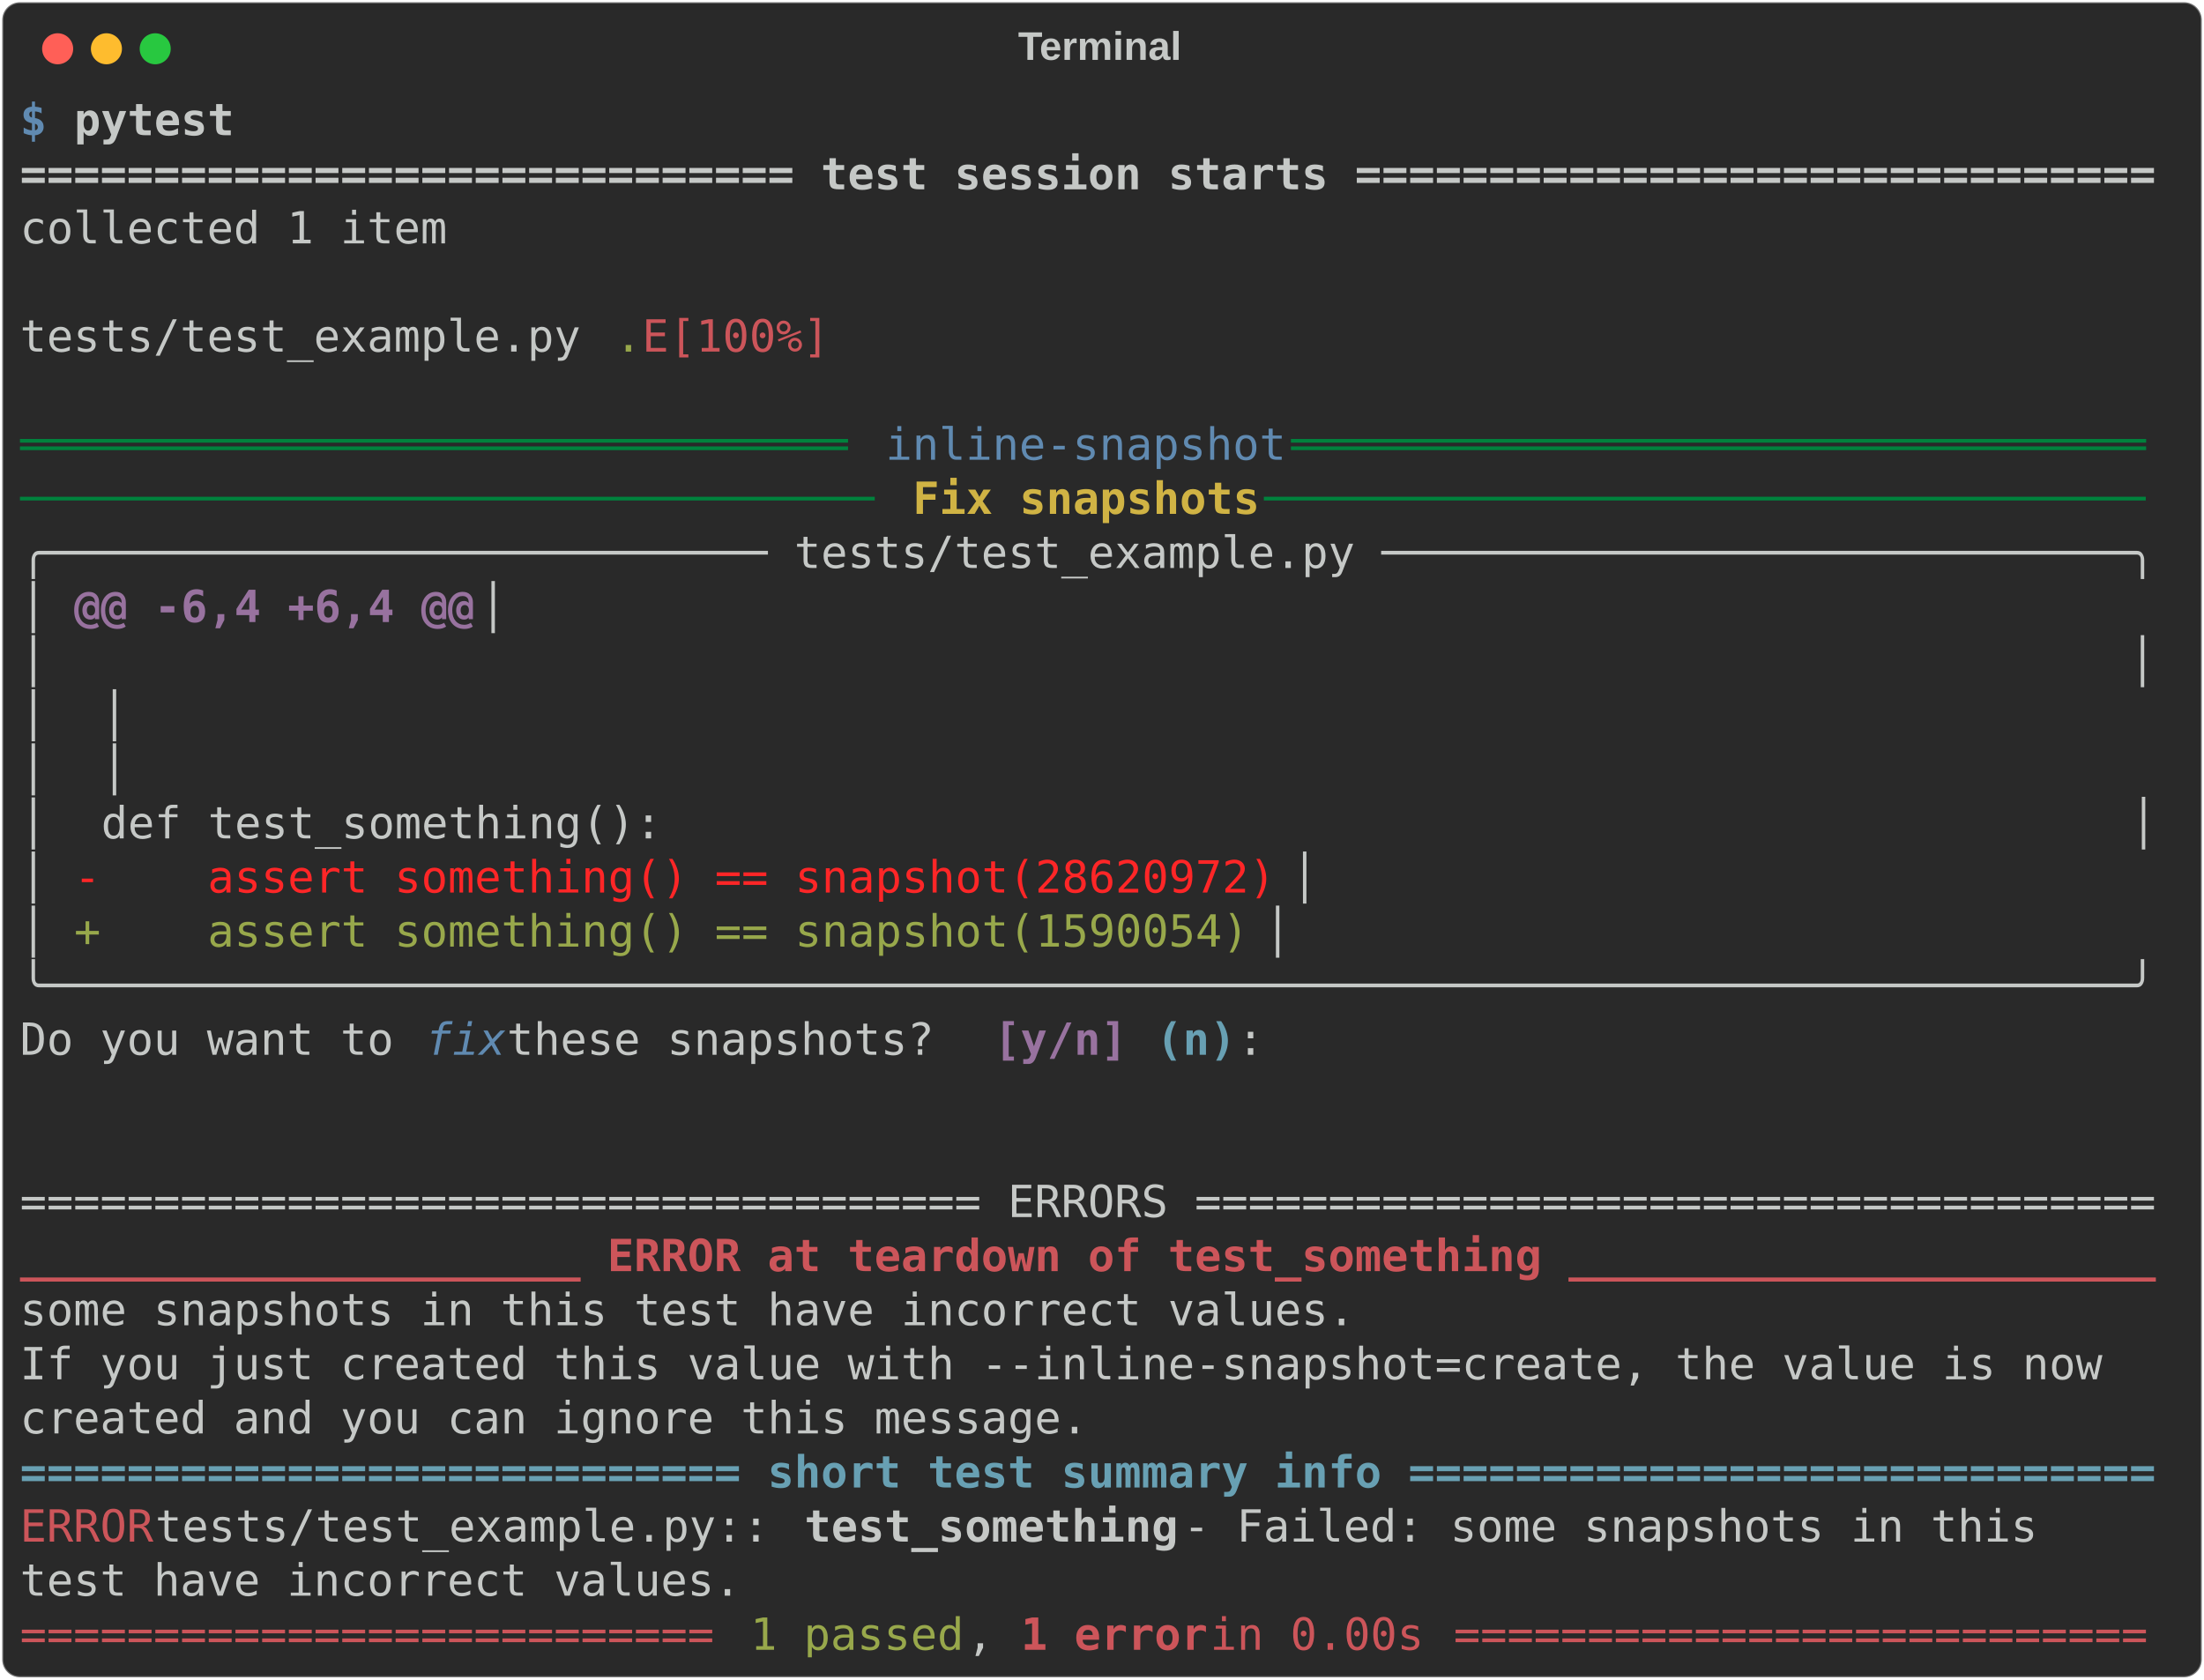
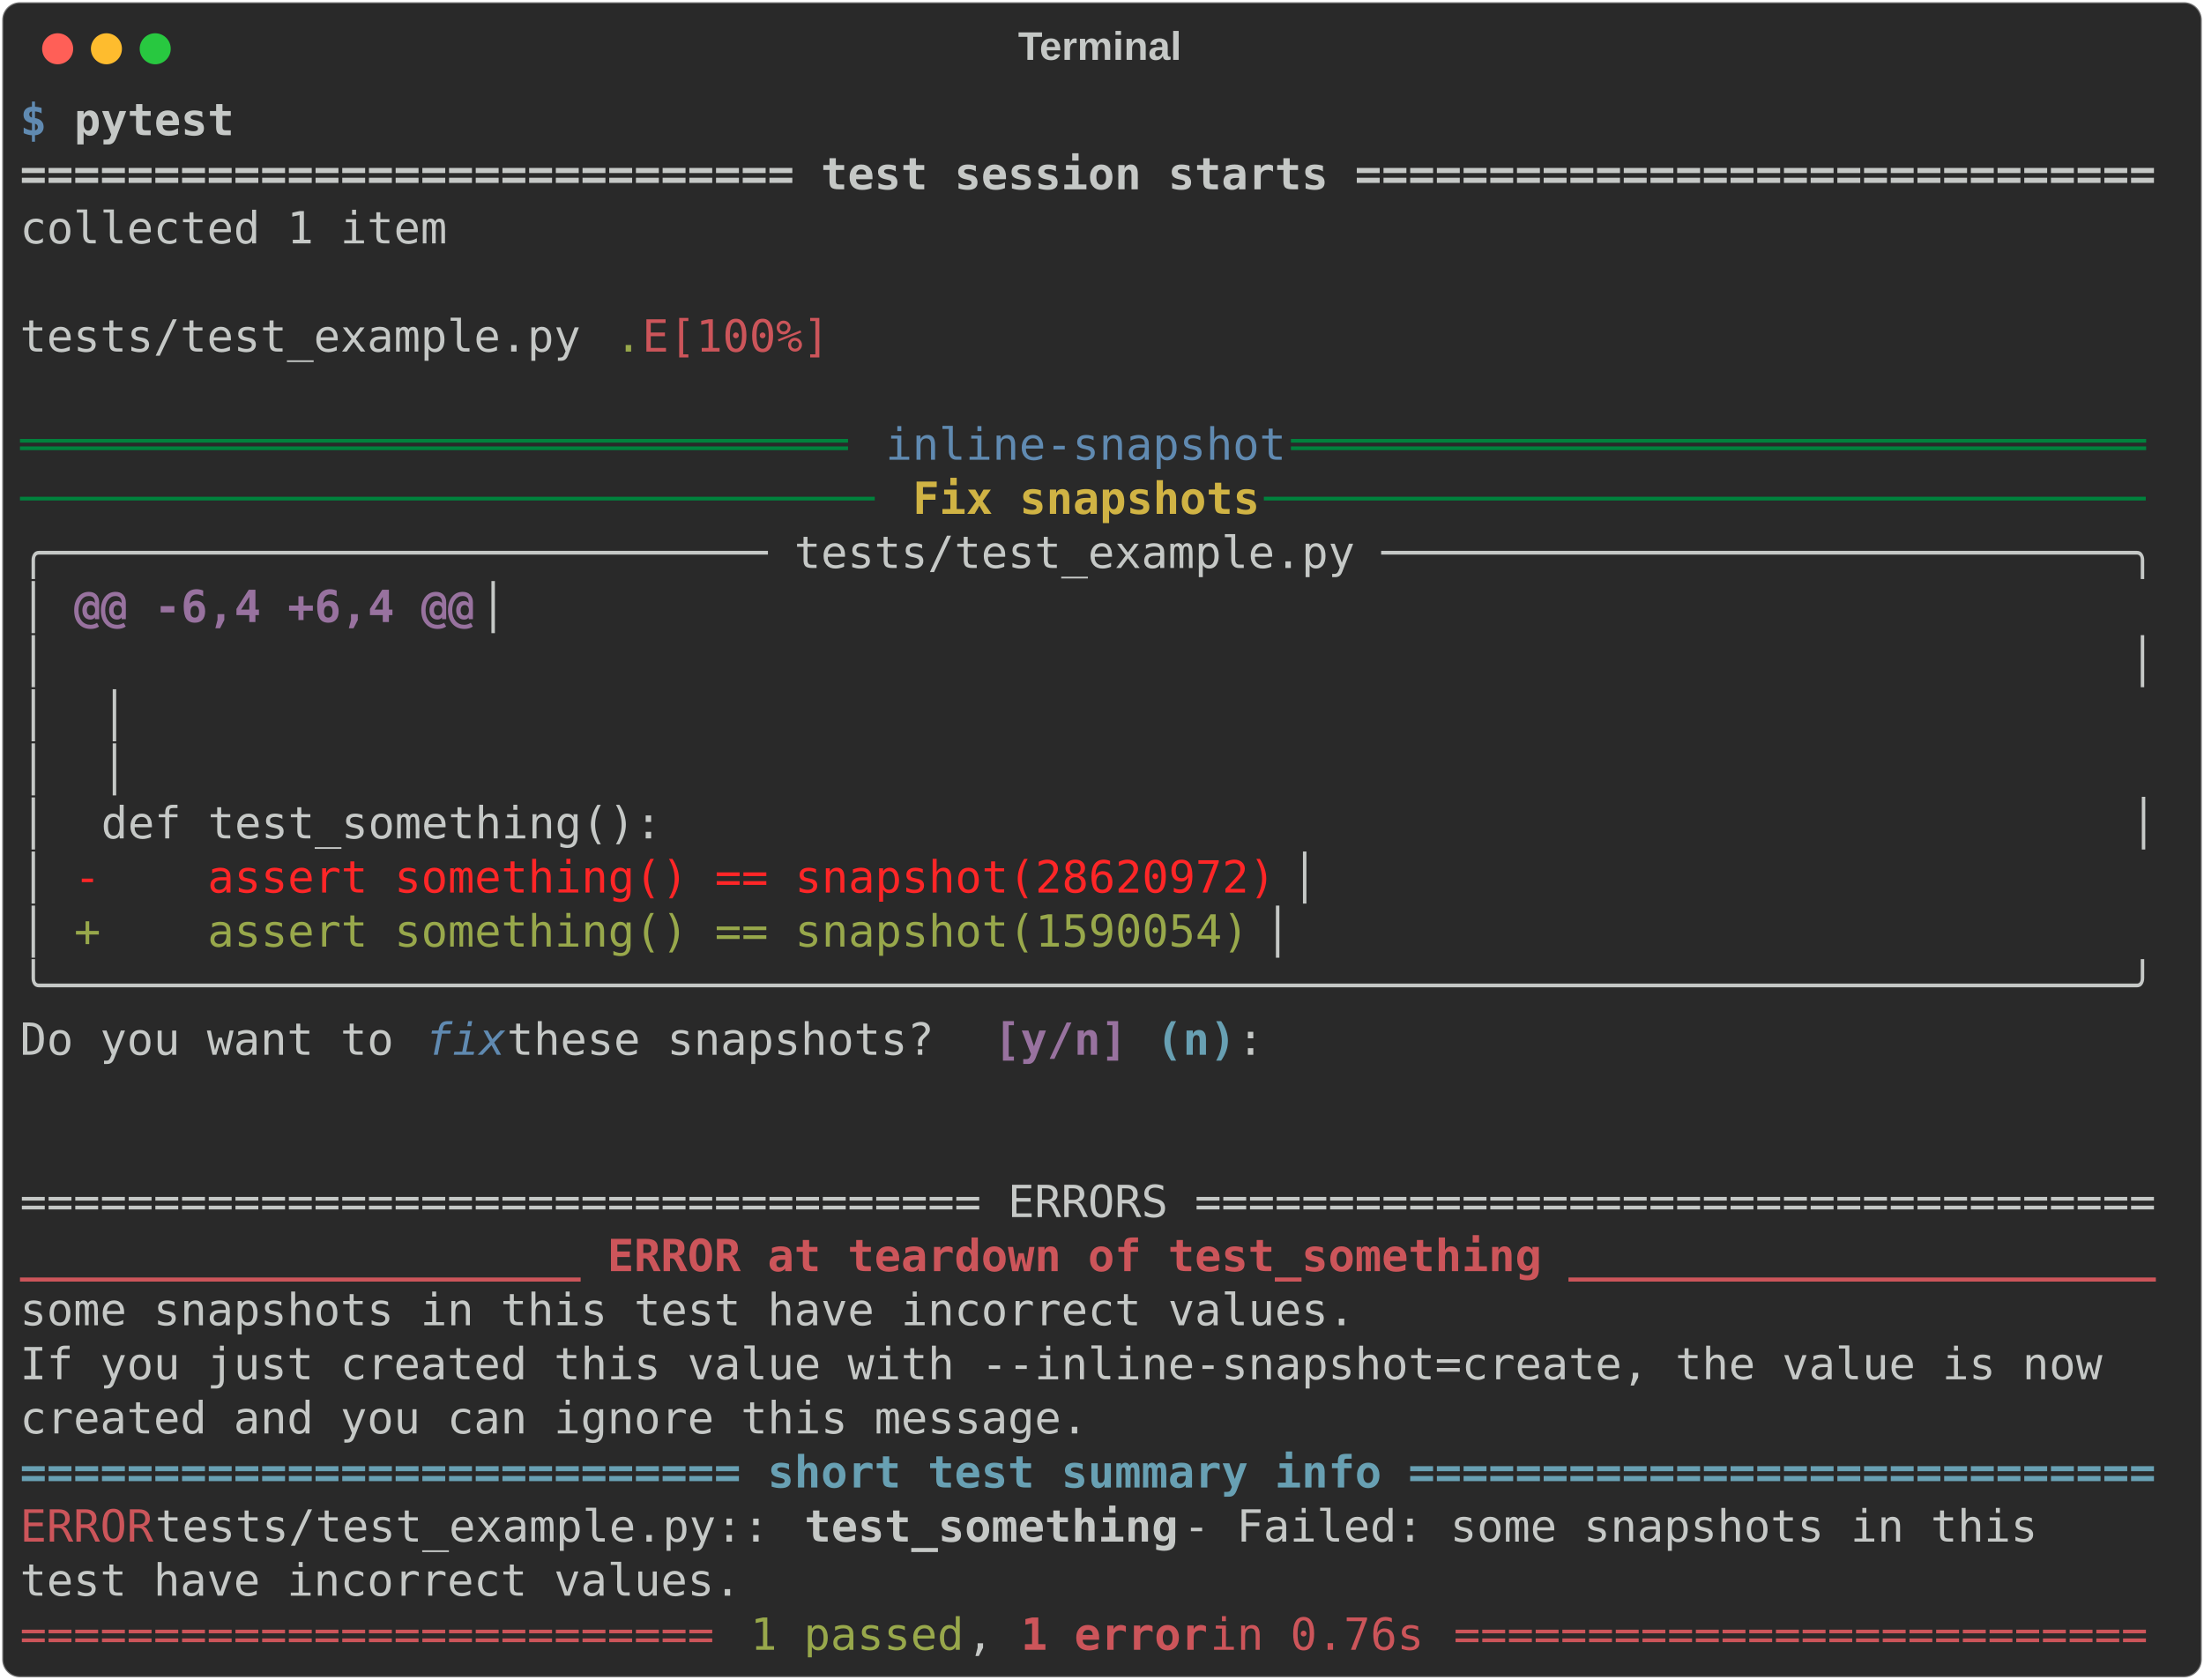
<svg xmlns="http://www.w3.org/2000/svg" class="rich-terminal" viewBox="0 0 994 757.6">
  <style>

    @font-face {
        font-family: "Fira Code";
        src: local("FiraCode-Regular"),
                url("https://cdnjs.cloudflare.com/ajax/libs/firacode/6.2.0/woff2/FiraCode-Regular.woff2") format("woff2"),
                url("https://cdnjs.cloudflare.com/ajax/libs/firacode/6.2.0/woff/FiraCode-Regular.woff") format("woff");
        font-style: normal;
        font-weight: 400;
    }
    @font-face {
        font-family: "Fira Code";
        src: local("FiraCode-Bold"),
                url("https://cdnjs.cloudflare.com/ajax/libs/firacode/6.2.0/woff2/FiraCode-Bold.woff2") format("woff2"),
                url("https://cdnjs.cloudflare.com/ajax/libs/firacode/6.2.0/woff/FiraCode-Bold.woff") format("woff");
        font-style: bold;
        font-weight: 700;
    }

-     .terminal-1085583572-matrix {
+     .terminal-1245360353-matrix {
        font-family: Fira Code, monospace;
        font-size: 20px;
        line-height: 24.4px;
        font-variant-east-asian: full-width;
    }

-     .terminal-1085583572-title {
+     .terminal-1245360353-title {
        font-size: 18px;
        font-weight: bold;
        font-family: arial;
    }

-     .terminal-1085583572-r1 { fill: #608ab1;font-weight: bold }
- .terminal-1085583572-r2 { fill: #c5c8c6 }
- .terminal-1085583572-r3 { fill: #c5c8c6;font-weight: bold }
- .terminal-1085583572-r4 { fill: #98a84b }
- .terminal-1085583572-r5 { fill: #cc555a }
- .terminal-1085583572-r6 { fill: #00823d }
- .terminal-1085583572-r7 { fill: #608ab1 }
- .terminal-1085583572-r8 { fill: #d0b344;font-weight: bold }
- .terminal-1085583572-r9 { fill: #98729f;font-weight: bold }
- .terminal-1085583572-r10 { fill: #ff2627 }
- .terminal-1085583572-r11 { fill: #608ab1;font-style: italic; }
- .terminal-1085583572-r12 { fill: #68a0b3;font-weight: bold }
- .terminal-1085583572-r13 { fill: #cc555a;font-weight: bold }
+     .terminal-1245360353-r1 { fill: #608ab1;font-weight: bold }
+ .terminal-1245360353-r2 { fill: #c5c8c6 }
+ .terminal-1245360353-r3 { fill: #c5c8c6;font-weight: bold }
+ .terminal-1245360353-r4 { fill: #98a84b }
+ .terminal-1245360353-r5 { fill: #cc555a }
+ .terminal-1245360353-r6 { fill: #00823d }
+ .terminal-1245360353-r7 { fill: #608ab1 }
+ .terminal-1245360353-r8 { fill: #d0b344;font-weight: bold }
+ .terminal-1245360353-r9 { fill: #98729f;font-weight: bold }
+ .terminal-1245360353-r10 { fill: #ff2627 }
+ .terminal-1245360353-r11 { fill: #608ab1;font-style: italic; }
+ .terminal-1245360353-r12 { fill: #68a0b3;font-weight: bold }
+ .terminal-1245360353-r13 { fill: #cc555a;font-weight: bold }
    </style>
  <defs>
-     <clipPath id="terminal-1085583572-clip-terminal">
+     <clipPath id="terminal-1245360353-clip-terminal">
      <rect x="0" y="0" width="975.0" height="706.6" />
    </clipPath>
-     <clipPath id="terminal-1085583572-line-0">
+     <clipPath id="terminal-1245360353-line-0">
      <rect x="0" y="1.5" width="976" height="24.65" />
    </clipPath>
-     <clipPath id="terminal-1085583572-line-1">
+     <clipPath id="terminal-1245360353-line-1">
      <rect x="0" y="25.9" width="976" height="24.65" />
    </clipPath>
-     <clipPath id="terminal-1085583572-line-2">
+     <clipPath id="terminal-1245360353-line-2">
      <rect x="0" y="50.3" width="976" height="24.65" />
    </clipPath>
-     <clipPath id="terminal-1085583572-line-3">
+     <clipPath id="terminal-1245360353-line-3">
      <rect x="0" y="74.7" width="976" height="24.65" />
    </clipPath>
-     <clipPath id="terminal-1085583572-line-4">
+     <clipPath id="terminal-1245360353-line-4">
      <rect x="0" y="99.1" width="976" height="24.65" />
    </clipPath>
-     <clipPath id="terminal-1085583572-line-5">
+     <clipPath id="terminal-1245360353-line-5">
      <rect x="0" y="123.5" width="976" height="24.65" />
    </clipPath>
-     <clipPath id="terminal-1085583572-line-6">
+     <clipPath id="terminal-1245360353-line-6">
      <rect x="0" y="147.9" width="976" height="24.65" />
    </clipPath>
-     <clipPath id="terminal-1085583572-line-7">
+     <clipPath id="terminal-1245360353-line-7">
      <rect x="0" y="172.3" width="976" height="24.65" />
    </clipPath>
-     <clipPath id="terminal-1085583572-line-8">
+     <clipPath id="terminal-1245360353-line-8">
      <rect x="0" y="196.7" width="976" height="24.65" />
    </clipPath>
-     <clipPath id="terminal-1085583572-line-9">
+     <clipPath id="terminal-1245360353-line-9">
      <rect x="0" y="221.1" width="976" height="24.65" />
    </clipPath>
-     <clipPath id="terminal-1085583572-line-10">
+     <clipPath id="terminal-1245360353-line-10">
      <rect x="0" y="245.5" width="976" height="24.65" />
    </clipPath>
-     <clipPath id="terminal-1085583572-line-11">
+     <clipPath id="terminal-1245360353-line-11">
      <rect x="0" y="269.9" width="976" height="24.65" />
    </clipPath>
-     <clipPath id="terminal-1085583572-line-12">
+     <clipPath id="terminal-1245360353-line-12">
      <rect x="0" y="294.3" width="976" height="24.65" />
    </clipPath>
-     <clipPath id="terminal-1085583572-line-13">
+     <clipPath id="terminal-1245360353-line-13">
      <rect x="0" y="318.7" width="976" height="24.65" />
    </clipPath>
-     <clipPath id="terminal-1085583572-line-14">
+     <clipPath id="terminal-1245360353-line-14">
      <rect x="0" y="343.1" width="976" height="24.65" />
    </clipPath>
-     <clipPath id="terminal-1085583572-line-15">
+     <clipPath id="terminal-1245360353-line-15">
      <rect x="0" y="367.5" width="976" height="24.65" />
    </clipPath>
-     <clipPath id="terminal-1085583572-line-16">
+     <clipPath id="terminal-1245360353-line-16">
      <rect x="0" y="391.9" width="976" height="24.65" />
    </clipPath>
-     <clipPath id="terminal-1085583572-line-17">
+     <clipPath id="terminal-1245360353-line-17">
      <rect x="0" y="416.3" width="976" height="24.65" />
    </clipPath>
-     <clipPath id="terminal-1085583572-line-18">
+     <clipPath id="terminal-1245360353-line-18">
      <rect x="0" y="440.7" width="976" height="24.65" />
    </clipPath>
-     <clipPath id="terminal-1085583572-line-19">
+     <clipPath id="terminal-1245360353-line-19">
      <rect x="0" y="465.1" width="976" height="24.65" />
    </clipPath>
-     <clipPath id="terminal-1085583572-line-20">
+     <clipPath id="terminal-1245360353-line-20">
      <rect x="0" y="489.5" width="976" height="24.65" />
    </clipPath>
-     <clipPath id="terminal-1085583572-line-21">
+     <clipPath id="terminal-1245360353-line-21">
      <rect x="0" y="513.9" width="976" height="24.65" />
    </clipPath>
-     <clipPath id="terminal-1085583572-line-22">
+     <clipPath id="terminal-1245360353-line-22">
      <rect x="0" y="538.3" width="976" height="24.65" />
    </clipPath>
-     <clipPath id="terminal-1085583572-line-23">
+     <clipPath id="terminal-1245360353-line-23">
      <rect x="0" y="562.7" width="976" height="24.65" />
    </clipPath>
-     <clipPath id="terminal-1085583572-line-24">
+     <clipPath id="terminal-1245360353-line-24">
      <rect x="0" y="587.1" width="976" height="24.65" />
    </clipPath>
-     <clipPath id="terminal-1085583572-line-25">
+     <clipPath id="terminal-1245360353-line-25">
      <rect x="0" y="611.5" width="976" height="24.65" />
    </clipPath>
-     <clipPath id="terminal-1085583572-line-26">
+     <clipPath id="terminal-1245360353-line-26">
      <rect x="0" y="635.9" width="976" height="24.65" />
    </clipPath>
-     <clipPath id="terminal-1085583572-line-27">
+     <clipPath id="terminal-1245360353-line-27">
      <rect x="0" y="660.3" width="976" height="24.65" />
    </clipPath>
  </defs>
  <rect fill="#292929" stroke="rgba(255,255,255,0.35)" stroke-width="1" x="1" y="1" width="992" height="755.6" rx="8" />
-   <text class="terminal-1085583572-title" fill="#c5c8c6" text-anchor="middle" x="496" y="27">Terminal</text>
+   <text class="terminal-1245360353-title" fill="#c5c8c6" text-anchor="middle" x="496" y="27">Terminal</text>
  <g transform="translate(26,22)">
    <circle cx="0" cy="0" r="7" fill="#ff5f57" />
    <circle cx="22" cy="0" r="7" fill="#febc2e" />
    <circle cx="44" cy="0" r="7" fill="#28c840" />
  </g>
-   <g transform="translate(9, 41)" clip-path="url(#terminal-1085583572-clip-terminal)">
-     <g class="terminal-1085583572-matrix">
-       <text class="terminal-1085583572-r1" x="0" y="20" textLength="12.2" clip-path="url(#terminal-1085583572-line-0)">$</text>
-       <text class="terminal-1085583572-r3" x="24.4" y="20" textLength="73.2" clip-path="url(#terminal-1085583572-line-0)">pytest</text>
-       <text class="terminal-1085583572-r2" x="976" y="20" textLength="12.2" clip-path="url(#terminal-1085583572-line-0)">
- </text>
-       <text class="terminal-1085583572-r3" x="0" y="44.4" textLength="976" clip-path="url(#terminal-1085583572-line-1)">============================= test session starts ==============================</text>
-       <text class="terminal-1085583572-r2" x="976" y="44.4" textLength="12.2" clip-path="url(#terminal-1085583572-line-1)">
- </text>
-       <text class="terminal-1085583572-r2" x="0" y="68.8" textLength="195.2" clip-path="url(#terminal-1085583572-line-2)">collected 1 item</text>
-       <text class="terminal-1085583572-r2" x="976" y="68.8" textLength="12.2" clip-path="url(#terminal-1085583572-line-2)">
- </text>
-       <text class="terminal-1085583572-r2" x="976" y="93.2" textLength="12.2" clip-path="url(#terminal-1085583572-line-3)">
- </text>
-       <text class="terminal-1085583572-r2" x="0" y="117.6" textLength="268.4" clip-path="url(#terminal-1085583572-line-4)">tests/test_example.py </text>
-       <text class="terminal-1085583572-r4" x="268.4" y="117.6" textLength="12.2" clip-path="url(#terminal-1085583572-line-4)">.</text>
-       <text class="terminal-1085583572-r5" x="280.6" y="117.6" textLength="12.2" clip-path="url(#terminal-1085583572-line-4)">E</text>
-       <text class="terminal-1085583572-r5" x="292.8" y="117.6" textLength="671" clip-path="url(#terminal-1085583572-line-4)">                                                 [100%]</text>
-       <text class="terminal-1085583572-r2" x="976" y="117.6" textLength="12.2" clip-path="url(#terminal-1085583572-line-4)">
- </text>
-       <text class="terminal-1085583572-r2" x="976" y="142" textLength="12.2" clip-path="url(#terminal-1085583572-line-5)">
- </text>
-       <text class="terminal-1085583572-r6" x="0" y="166.4" textLength="390.4" clip-path="url(#terminal-1085583572-line-6)">═══════════════════════════════ </text>
-       <text class="terminal-1085583572-r7" x="390.4" y="166.4" textLength="183" clip-path="url(#terminal-1085583572-line-6)">inline-snapshot</text>
-       <text class="terminal-1085583572-r6" x="573.4" y="166.4" textLength="402.6" clip-path="url(#terminal-1085583572-line-6)"> ════════════════════════════════</text>
-       <text class="terminal-1085583572-r2" x="976" y="166.4" textLength="12.2" clip-path="url(#terminal-1085583572-line-6)">
- </text>
-       <text class="terminal-1085583572-r6" x="0" y="190.8" textLength="402.6" clip-path="url(#terminal-1085583572-line-7)">──────────────────────────────── </text>
-       <text class="terminal-1085583572-r8" x="402.6" y="190.8" textLength="158.6" clip-path="url(#terminal-1085583572-line-7)">Fix snapshots</text>
-       <text class="terminal-1085583572-r6" x="561.2" y="190.8" textLength="414.8" clip-path="url(#terminal-1085583572-line-7)"> ─────────────────────────────────</text>
-       <text class="terminal-1085583572-r2" x="976" y="190.8" textLength="12.2" clip-path="url(#terminal-1085583572-line-7)">
- </text>
-       <text class="terminal-1085583572-r2" x="0" y="215.2" textLength="976" clip-path="url(#terminal-1085583572-line-8)">╭─────────────────────────── tests/test_example.py ────────────────────────────╮</text>
-       <text class="terminal-1085583572-r2" x="976" y="215.2" textLength="12.2" clip-path="url(#terminal-1085583572-line-8)">
- </text>
-       <text class="terminal-1085583572-r2" x="0" y="239.6" textLength="24.4" clip-path="url(#terminal-1085583572-line-9)">│ </text>
-       <text class="terminal-1085583572-r9" x="24.4" y="239.6" textLength="183" clip-path="url(#terminal-1085583572-line-9)">@@ -6,4 +6,4 @@</text>
-       <text class="terminal-1085583572-r2" x="207.4" y="239.6" textLength="768.6" clip-path="url(#terminal-1085583572-line-9)">                                                              │</text>
-       <text class="terminal-1085583572-r2" x="976" y="239.6" textLength="12.2" clip-path="url(#terminal-1085583572-line-9)">
- </text>
-       <text class="terminal-1085583572-r2" x="0" y="264" textLength="976" clip-path="url(#terminal-1085583572-line-10)">│                                                                              │</text>
-       <text class="terminal-1085583572-r2" x="976" y="264" textLength="12.2" clip-path="url(#terminal-1085583572-line-10)">
- </text>
-       <text class="terminal-1085583572-r2" x="0" y="288.4" textLength="24.4" clip-path="url(#terminal-1085583572-line-11)">│ </text>
-       <text class="terminal-1085583572-r2" x="36.6" y="288.4" textLength="939.4" clip-path="url(#terminal-1085583572-line-11)">                                                                            │</text>
-       <text class="terminal-1085583572-r2" x="976" y="288.4" textLength="12.2" clip-path="url(#terminal-1085583572-line-11)">
- </text>
-       <text class="terminal-1085583572-r2" x="0" y="312.8" textLength="24.4" clip-path="url(#terminal-1085583572-line-12)">│ </text>
-       <text class="terminal-1085583572-r2" x="36.6" y="312.8" textLength="939.4" clip-path="url(#terminal-1085583572-line-12)">                                                                            │</text>
-       <text class="terminal-1085583572-r2" x="976" y="312.8" textLength="12.2" clip-path="url(#terminal-1085583572-line-12)">
- </text>
-       <text class="terminal-1085583572-r2" x="0" y="337.2" textLength="24.4" clip-path="url(#terminal-1085583572-line-13)">│ </text>
-       <text class="terminal-1085583572-r2" x="36.6" y="337.2" textLength="939.4" clip-path="url(#terminal-1085583572-line-13)">def test_something():                                                       │</text>
-       <text class="terminal-1085583572-r2" x="976" y="337.2" textLength="12.2" clip-path="url(#terminal-1085583572-line-13)">
- </text>
-       <text class="terminal-1085583572-r2" x="0" y="361.6" textLength="24.4" clip-path="url(#terminal-1085583572-line-14)">│ </text>
-       <text class="terminal-1085583572-r10" x="24.4" y="361.6" textLength="549" clip-path="url(#terminal-1085583572-line-14)">-    assert something() == snapshot(28620972)</text>
-       <text class="terminal-1085583572-r2" x="573.4" y="361.6" textLength="402.6" clip-path="url(#terminal-1085583572-line-14)">                                │</text>
-       <text class="terminal-1085583572-r2" x="976" y="361.6" textLength="12.2" clip-path="url(#terminal-1085583572-line-14)">
- </text>
-       <text class="terminal-1085583572-r2" x="0" y="386" textLength="24.4" clip-path="url(#terminal-1085583572-line-15)">│ </text>
-       <text class="terminal-1085583572-r4" x="24.4" y="386" textLength="536.8" clip-path="url(#terminal-1085583572-line-15)">+    assert something() == snapshot(1590054)</text>
-       <text class="terminal-1085583572-r2" x="561.2" y="386" textLength="414.8" clip-path="url(#terminal-1085583572-line-15)">                                 │</text>
-       <text class="terminal-1085583572-r2" x="976" y="386" textLength="12.2" clip-path="url(#terminal-1085583572-line-15)">
- </text>
-       <text class="terminal-1085583572-r2" x="0" y="410.4" textLength="976" clip-path="url(#terminal-1085583572-line-16)">╰──────────────────────────────────────────────────────────────────────────────╯</text>
-       <text class="terminal-1085583572-r2" x="976" y="410.4" textLength="12.2" clip-path="url(#terminal-1085583572-line-16)">
- </text>
-       <text class="terminal-1085583572-r2" x="0" y="434.8" textLength="183" clip-path="url(#terminal-1085583572-line-17)">Do you want to </text>
-       <text class="terminal-1085583572-r11" x="183" y="434.8" textLength="36.6" clip-path="url(#terminal-1085583572-line-17)">fix</text>
-       <text class="terminal-1085583572-r2" x="219.6" y="434.8" textLength="219.6" clip-path="url(#terminal-1085583572-line-17)"> these snapshots? </text>
-       <text class="terminal-1085583572-r9" x="439.2" y="434.8" textLength="61" clip-path="url(#terminal-1085583572-line-17)">[y/n]</text>
-       <text class="terminal-1085583572-r12" x="512.4" y="434.8" textLength="36.6" clip-path="url(#terminal-1085583572-line-17)">(n)</text>
-       <text class="terminal-1085583572-r2" x="549" y="434.8" textLength="24.4" clip-path="url(#terminal-1085583572-line-17)">: </text>
-       <text class="terminal-1085583572-r2" x="976" y="434.8" textLength="12.2" clip-path="url(#terminal-1085583572-line-17)">
- </text>
-       <text class="terminal-1085583572-r2" x="976" y="459.2" textLength="12.2" clip-path="url(#terminal-1085583572-line-18)">
- </text>
-       <text class="terminal-1085583572-r2" x="976" y="483.6" textLength="12.2" clip-path="url(#terminal-1085583572-line-19)">
- </text>
-       <text class="terminal-1085583572-r2" x="0" y="508" textLength="976" clip-path="url(#terminal-1085583572-line-20)">==================================== ERRORS ====================================</text>
-       <text class="terminal-1085583572-r2" x="976" y="508" textLength="12.2" clip-path="url(#terminal-1085583572-line-20)">
- </text>
-       <text class="terminal-1085583572-r13" x="0" y="532.4" textLength="976" clip-path="url(#terminal-1085583572-line-21)">_____________________ ERROR at teardown of test_something ______________________</text>
-       <text class="terminal-1085583572-r2" x="976" y="532.4" textLength="12.2" clip-path="url(#terminal-1085583572-line-21)">
- </text>
-       <text class="terminal-1085583572-r2" x="0" y="556.8" textLength="610" clip-path="url(#terminal-1085583572-line-22)">some snapshots in this test have incorrect values.</text>
-       <text class="terminal-1085583572-r2" x="976" y="556.8" textLength="12.2" clip-path="url(#terminal-1085583572-line-22)">
- </text>
-       <text class="terminal-1085583572-r2" x="0" y="581.2" textLength="963.8" clip-path="url(#terminal-1085583572-line-23)">If you just created this value with --inline-snapshot=create, the value is now </text>
-       <text class="terminal-1085583572-r2" x="976" y="581.2" textLength="12.2" clip-path="url(#terminal-1085583572-line-23)">
- </text>
-       <text class="terminal-1085583572-r2" x="0" y="605.6" textLength="488" clip-path="url(#terminal-1085583572-line-24)">created and you can ignore this message.</text>
-       <text class="terminal-1085583572-r2" x="976" y="605.6" textLength="12.2" clip-path="url(#terminal-1085583572-line-24)">
- </text>
-       <text class="terminal-1085583572-r12" x="0" y="630" textLength="976" clip-path="url(#terminal-1085583572-line-25)">=========================== short test summary info ============================</text>
-       <text class="terminal-1085583572-r2" x="976" y="630" textLength="12.2" clip-path="url(#terminal-1085583572-line-25)">
- </text>
-       <text class="terminal-1085583572-r5" x="0" y="654.4" textLength="61" clip-path="url(#terminal-1085583572-line-26)">ERROR</text>
-       <text class="terminal-1085583572-r2" x="61" y="654.4" textLength="292.8" clip-path="url(#terminal-1085583572-line-26)"> tests/test_example.py::</text>
-       <text class="terminal-1085583572-r3" x="353.8" y="654.4" textLength="170.8" clip-path="url(#terminal-1085583572-line-26)">test_something</text>
-       <text class="terminal-1085583572-r2" x="524.6" y="654.4" textLength="414.8" clip-path="url(#terminal-1085583572-line-26)"> - Failed: some snapshots in this </text>
-       <text class="terminal-1085583572-r2" x="976" y="654.4" textLength="12.2" clip-path="url(#terminal-1085583572-line-26)">
- </text>
-       <text class="terminal-1085583572-r2" x="0" y="678.8" textLength="329.4" clip-path="url(#terminal-1085583572-line-27)">test have incorrect values.</text>
-       <text class="terminal-1085583572-r2" x="976" y="678.8" textLength="12.2" clip-path="url(#terminal-1085583572-line-27)">
- </text>
-       <text class="terminal-1085583572-r5" x="0" y="703.2" textLength="329.4" clip-path="url(#terminal-1085583572-line-28)">========================== </text>
-       <text class="terminal-1085583572-r4" x="329.4" y="703.2" textLength="97.6" clip-path="url(#terminal-1085583572-line-28)">1 passed</text>
-       <text class="terminal-1085583572-r2" x="427" y="703.2" textLength="24.4" clip-path="url(#terminal-1085583572-line-28)">, </text>
-       <text class="terminal-1085583572-r13" x="451.4" y="703.2" textLength="85.4" clip-path="url(#terminal-1085583572-line-28)">1 error</text>
-       <text class="terminal-1085583572-r5" x="536.8" y="703.2" textLength="109.8" clip-path="url(#terminal-1085583572-line-28)"> in 0.00s</text>
-       <text class="terminal-1085583572-r5" x="646.6" y="703.2" textLength="329.4" clip-path="url(#terminal-1085583572-line-28)"> ==========================</text>
-       <text class="terminal-1085583572-r2" x="976" y="703.2" textLength="12.2" clip-path="url(#terminal-1085583572-line-28)">
+   <g transform="translate(9, 41)" clip-path="url(#terminal-1245360353-clip-terminal)">
+     <g class="terminal-1245360353-matrix">
+       <text class="terminal-1245360353-r1" x="0" y="20" textLength="12.2" clip-path="url(#terminal-1245360353-line-0)">$</text>
+       <text class="terminal-1245360353-r3" x="24.4" y="20" textLength="73.2" clip-path="url(#terminal-1245360353-line-0)">pytest</text>
+       <text class="terminal-1245360353-r2" x="976" y="20" textLength="12.2" clip-path="url(#terminal-1245360353-line-0)">
+ </text>
+       <text class="terminal-1245360353-r3" x="0" y="44.4" textLength="976" clip-path="url(#terminal-1245360353-line-1)">============================= test session starts ==============================</text>
+       <text class="terminal-1245360353-r2" x="976" y="44.4" textLength="12.2" clip-path="url(#terminal-1245360353-line-1)">
+ </text>
+       <text class="terminal-1245360353-r2" x="0" y="68.8" textLength="195.2" clip-path="url(#terminal-1245360353-line-2)">collected 1 item</text>
+       <text class="terminal-1245360353-r2" x="976" y="68.8" textLength="12.2" clip-path="url(#terminal-1245360353-line-2)">
+ </text>
+       <text class="terminal-1245360353-r2" x="976" y="93.2" textLength="12.2" clip-path="url(#terminal-1245360353-line-3)">
+ </text>
+       <text class="terminal-1245360353-r2" x="0" y="117.6" textLength="268.4" clip-path="url(#terminal-1245360353-line-4)">tests/test_example.py </text>
+       <text class="terminal-1245360353-r4" x="268.4" y="117.6" textLength="12.2" clip-path="url(#terminal-1245360353-line-4)">.</text>
+       <text class="terminal-1245360353-r5" x="280.6" y="117.6" textLength="12.2" clip-path="url(#terminal-1245360353-line-4)">E</text>
+       <text class="terminal-1245360353-r5" x="292.8" y="117.6" textLength="671" clip-path="url(#terminal-1245360353-line-4)">                                                 [100%]</text>
+       <text class="terminal-1245360353-r2" x="976" y="117.6" textLength="12.2" clip-path="url(#terminal-1245360353-line-4)">
+ </text>
+       <text class="terminal-1245360353-r2" x="976" y="142" textLength="12.2" clip-path="url(#terminal-1245360353-line-5)">
+ </text>
+       <text class="terminal-1245360353-r6" x="0" y="166.4" textLength="390.4" clip-path="url(#terminal-1245360353-line-6)">═══════════════════════════════ </text>
+       <text class="terminal-1245360353-r7" x="390.4" y="166.4" textLength="183" clip-path="url(#terminal-1245360353-line-6)">inline-snapshot</text>
+       <text class="terminal-1245360353-r6" x="573.4" y="166.4" textLength="402.6" clip-path="url(#terminal-1245360353-line-6)"> ════════════════════════════════</text>
+       <text class="terminal-1245360353-r2" x="976" y="166.4" textLength="12.2" clip-path="url(#terminal-1245360353-line-6)">
+ </text>
+       <text class="terminal-1245360353-r6" x="0" y="190.8" textLength="402.6" clip-path="url(#terminal-1245360353-line-7)">──────────────────────────────── </text>
+       <text class="terminal-1245360353-r8" x="402.6" y="190.8" textLength="158.6" clip-path="url(#terminal-1245360353-line-7)">Fix snapshots</text>
+       <text class="terminal-1245360353-r6" x="561.2" y="190.8" textLength="414.8" clip-path="url(#terminal-1245360353-line-7)"> ─────────────────────────────────</text>
+       <text class="terminal-1245360353-r2" x="976" y="190.8" textLength="12.2" clip-path="url(#terminal-1245360353-line-7)">
+ </text>
+       <text class="terminal-1245360353-r2" x="0" y="215.2" textLength="976" clip-path="url(#terminal-1245360353-line-8)">╭─────────────────────────── tests/test_example.py ────────────────────────────╮</text>
+       <text class="terminal-1245360353-r2" x="976" y="215.2" textLength="12.2" clip-path="url(#terminal-1245360353-line-8)">
+ </text>
+       <text class="terminal-1245360353-r2" x="0" y="239.6" textLength="24.4" clip-path="url(#terminal-1245360353-line-9)">│ </text>
+       <text class="terminal-1245360353-r9" x="24.4" y="239.6" textLength="183" clip-path="url(#terminal-1245360353-line-9)">@@ -6,4 +6,4 @@</text>
+       <text class="terminal-1245360353-r2" x="207.4" y="239.6" textLength="768.6" clip-path="url(#terminal-1245360353-line-9)">                                                              │</text>
+       <text class="terminal-1245360353-r2" x="976" y="239.6" textLength="12.2" clip-path="url(#terminal-1245360353-line-9)">
+ </text>
+       <text class="terminal-1245360353-r2" x="0" y="264" textLength="976" clip-path="url(#terminal-1245360353-line-10)">│                                                                              │</text>
+       <text class="terminal-1245360353-r2" x="976" y="264" textLength="12.2" clip-path="url(#terminal-1245360353-line-10)">
+ </text>
+       <text class="terminal-1245360353-r2" x="0" y="288.4" textLength="24.4" clip-path="url(#terminal-1245360353-line-11)">│ </text>
+       <text class="terminal-1245360353-r2" x="36.6" y="288.4" textLength="939.4" clip-path="url(#terminal-1245360353-line-11)">                                                                            │</text>
+       <text class="terminal-1245360353-r2" x="976" y="288.4" textLength="12.2" clip-path="url(#terminal-1245360353-line-11)">
+ </text>
+       <text class="terminal-1245360353-r2" x="0" y="312.8" textLength="24.4" clip-path="url(#terminal-1245360353-line-12)">│ </text>
+       <text class="terminal-1245360353-r2" x="36.6" y="312.8" textLength="939.4" clip-path="url(#terminal-1245360353-line-12)">                                                                            │</text>
+       <text class="terminal-1245360353-r2" x="976" y="312.8" textLength="12.2" clip-path="url(#terminal-1245360353-line-12)">
+ </text>
+       <text class="terminal-1245360353-r2" x="0" y="337.2" textLength="24.4" clip-path="url(#terminal-1245360353-line-13)">│ </text>
+       <text class="terminal-1245360353-r2" x="36.6" y="337.2" textLength="939.4" clip-path="url(#terminal-1245360353-line-13)">def test_something():                                                       │</text>
+       <text class="terminal-1245360353-r2" x="976" y="337.2" textLength="12.2" clip-path="url(#terminal-1245360353-line-13)">
+ </text>
+       <text class="terminal-1245360353-r2" x="0" y="361.6" textLength="24.4" clip-path="url(#terminal-1245360353-line-14)">│ </text>
+       <text class="terminal-1245360353-r10" x="24.4" y="361.6" textLength="549" clip-path="url(#terminal-1245360353-line-14)">-    assert something() == snapshot(28620972)</text>
+       <text class="terminal-1245360353-r2" x="573.4" y="361.6" textLength="402.6" clip-path="url(#terminal-1245360353-line-14)">                                │</text>
+       <text class="terminal-1245360353-r2" x="976" y="361.6" textLength="12.2" clip-path="url(#terminal-1245360353-line-14)">
+ </text>
+       <text class="terminal-1245360353-r2" x="0" y="386" textLength="24.4" clip-path="url(#terminal-1245360353-line-15)">│ </text>
+       <text class="terminal-1245360353-r4" x="24.4" y="386" textLength="536.8" clip-path="url(#terminal-1245360353-line-15)">+    assert something() == snapshot(1590054)</text>
+       <text class="terminal-1245360353-r2" x="561.2" y="386" textLength="414.8" clip-path="url(#terminal-1245360353-line-15)">                                 │</text>
+       <text class="terminal-1245360353-r2" x="976" y="386" textLength="12.2" clip-path="url(#terminal-1245360353-line-15)">
+ </text>
+       <text class="terminal-1245360353-r2" x="0" y="410.4" textLength="976" clip-path="url(#terminal-1245360353-line-16)">╰──────────────────────────────────────────────────────────────────────────────╯</text>
+       <text class="terminal-1245360353-r2" x="976" y="410.4" textLength="12.2" clip-path="url(#terminal-1245360353-line-16)">
+ </text>
+       <text class="terminal-1245360353-r2" x="0" y="434.8" textLength="183" clip-path="url(#terminal-1245360353-line-17)">Do you want to </text>
+       <text class="terminal-1245360353-r11" x="183" y="434.8" textLength="36.6" clip-path="url(#terminal-1245360353-line-17)">fix</text>
+       <text class="terminal-1245360353-r2" x="219.6" y="434.8" textLength="219.6" clip-path="url(#terminal-1245360353-line-17)"> these snapshots? </text>
+       <text class="terminal-1245360353-r9" x="439.2" y="434.8" textLength="61" clip-path="url(#terminal-1245360353-line-17)">[y/n]</text>
+       <text class="terminal-1245360353-r12" x="512.4" y="434.8" textLength="36.6" clip-path="url(#terminal-1245360353-line-17)">(n)</text>
+       <text class="terminal-1245360353-r2" x="549" y="434.8" textLength="24.4" clip-path="url(#terminal-1245360353-line-17)">: </text>
+       <text class="terminal-1245360353-r2" x="976" y="434.8" textLength="12.2" clip-path="url(#terminal-1245360353-line-17)">
+ </text>
+       <text class="terminal-1245360353-r2" x="976" y="459.2" textLength="12.2" clip-path="url(#terminal-1245360353-line-18)">
+ </text>
+       <text class="terminal-1245360353-r2" x="976" y="483.6" textLength="12.2" clip-path="url(#terminal-1245360353-line-19)">
+ </text>
+       <text class="terminal-1245360353-r2" x="0" y="508" textLength="976" clip-path="url(#terminal-1245360353-line-20)">==================================== ERRORS ====================================</text>
+       <text class="terminal-1245360353-r2" x="976" y="508" textLength="12.2" clip-path="url(#terminal-1245360353-line-20)">
+ </text>
+       <text class="terminal-1245360353-r13" x="0" y="532.4" textLength="976" clip-path="url(#terminal-1245360353-line-21)">_____________________ ERROR at teardown of test_something ______________________</text>
+       <text class="terminal-1245360353-r2" x="976" y="532.4" textLength="12.2" clip-path="url(#terminal-1245360353-line-21)">
+ </text>
+       <text class="terminal-1245360353-r2" x="0" y="556.8" textLength="610" clip-path="url(#terminal-1245360353-line-22)">some snapshots in this test have incorrect values.</text>
+       <text class="terminal-1245360353-r2" x="976" y="556.8" textLength="12.2" clip-path="url(#terminal-1245360353-line-22)">
+ </text>
+       <text class="terminal-1245360353-r2" x="0" y="581.2" textLength="963.8" clip-path="url(#terminal-1245360353-line-23)">If you just created this value with --inline-snapshot=create, the value is now </text>
+       <text class="terminal-1245360353-r2" x="976" y="581.2" textLength="12.2" clip-path="url(#terminal-1245360353-line-23)">
+ </text>
+       <text class="terminal-1245360353-r2" x="0" y="605.6" textLength="488" clip-path="url(#terminal-1245360353-line-24)">created and you can ignore this message.</text>
+       <text class="terminal-1245360353-r2" x="976" y="605.6" textLength="12.2" clip-path="url(#terminal-1245360353-line-24)">
+ </text>
+       <text class="terminal-1245360353-r12" x="0" y="630" textLength="976" clip-path="url(#terminal-1245360353-line-25)">=========================== short test summary info ============================</text>
+       <text class="terminal-1245360353-r2" x="976" y="630" textLength="12.2" clip-path="url(#terminal-1245360353-line-25)">
+ </text>
+       <text class="terminal-1245360353-r5" x="0" y="654.4" textLength="61" clip-path="url(#terminal-1245360353-line-26)">ERROR</text>
+       <text class="terminal-1245360353-r2" x="61" y="654.4" textLength="292.8" clip-path="url(#terminal-1245360353-line-26)"> tests/test_example.py::</text>
+       <text class="terminal-1245360353-r3" x="353.8" y="654.4" textLength="170.8" clip-path="url(#terminal-1245360353-line-26)">test_something</text>
+       <text class="terminal-1245360353-r2" x="524.6" y="654.4" textLength="414.8" clip-path="url(#terminal-1245360353-line-26)"> - Failed: some snapshots in this </text>
+       <text class="terminal-1245360353-r2" x="976" y="654.4" textLength="12.2" clip-path="url(#terminal-1245360353-line-26)">
+ </text>
+       <text class="terminal-1245360353-r2" x="0" y="678.8" textLength="329.4" clip-path="url(#terminal-1245360353-line-27)">test have incorrect values.</text>
+       <text class="terminal-1245360353-r2" x="976" y="678.8" textLength="12.2" clip-path="url(#terminal-1245360353-line-27)">
+ </text>
+       <text class="terminal-1245360353-r5" x="0" y="703.2" textLength="329.4" clip-path="url(#terminal-1245360353-line-28)">========================== </text>
+       <text class="terminal-1245360353-r4" x="329.4" y="703.2" textLength="97.6" clip-path="url(#terminal-1245360353-line-28)">1 passed</text>
+       <text class="terminal-1245360353-r2" x="427" y="703.2" textLength="24.4" clip-path="url(#terminal-1245360353-line-28)">, </text>
+       <text class="terminal-1245360353-r13" x="451.4" y="703.2" textLength="85.4" clip-path="url(#terminal-1245360353-line-28)">1 error</text>
+       <text class="terminal-1245360353-r5" x="536.8" y="703.2" textLength="109.8" clip-path="url(#terminal-1245360353-line-28)"> in 0.76s</text>
+       <text class="terminal-1245360353-r5" x="646.6" y="703.2" textLength="329.4" clip-path="url(#terminal-1245360353-line-28)"> ==========================</text>
+       <text class="terminal-1245360353-r2" x="976" y="703.2" textLength="12.2" clip-path="url(#terminal-1245360353-line-28)">
</text>
    </g>
  </g>
</svg>
